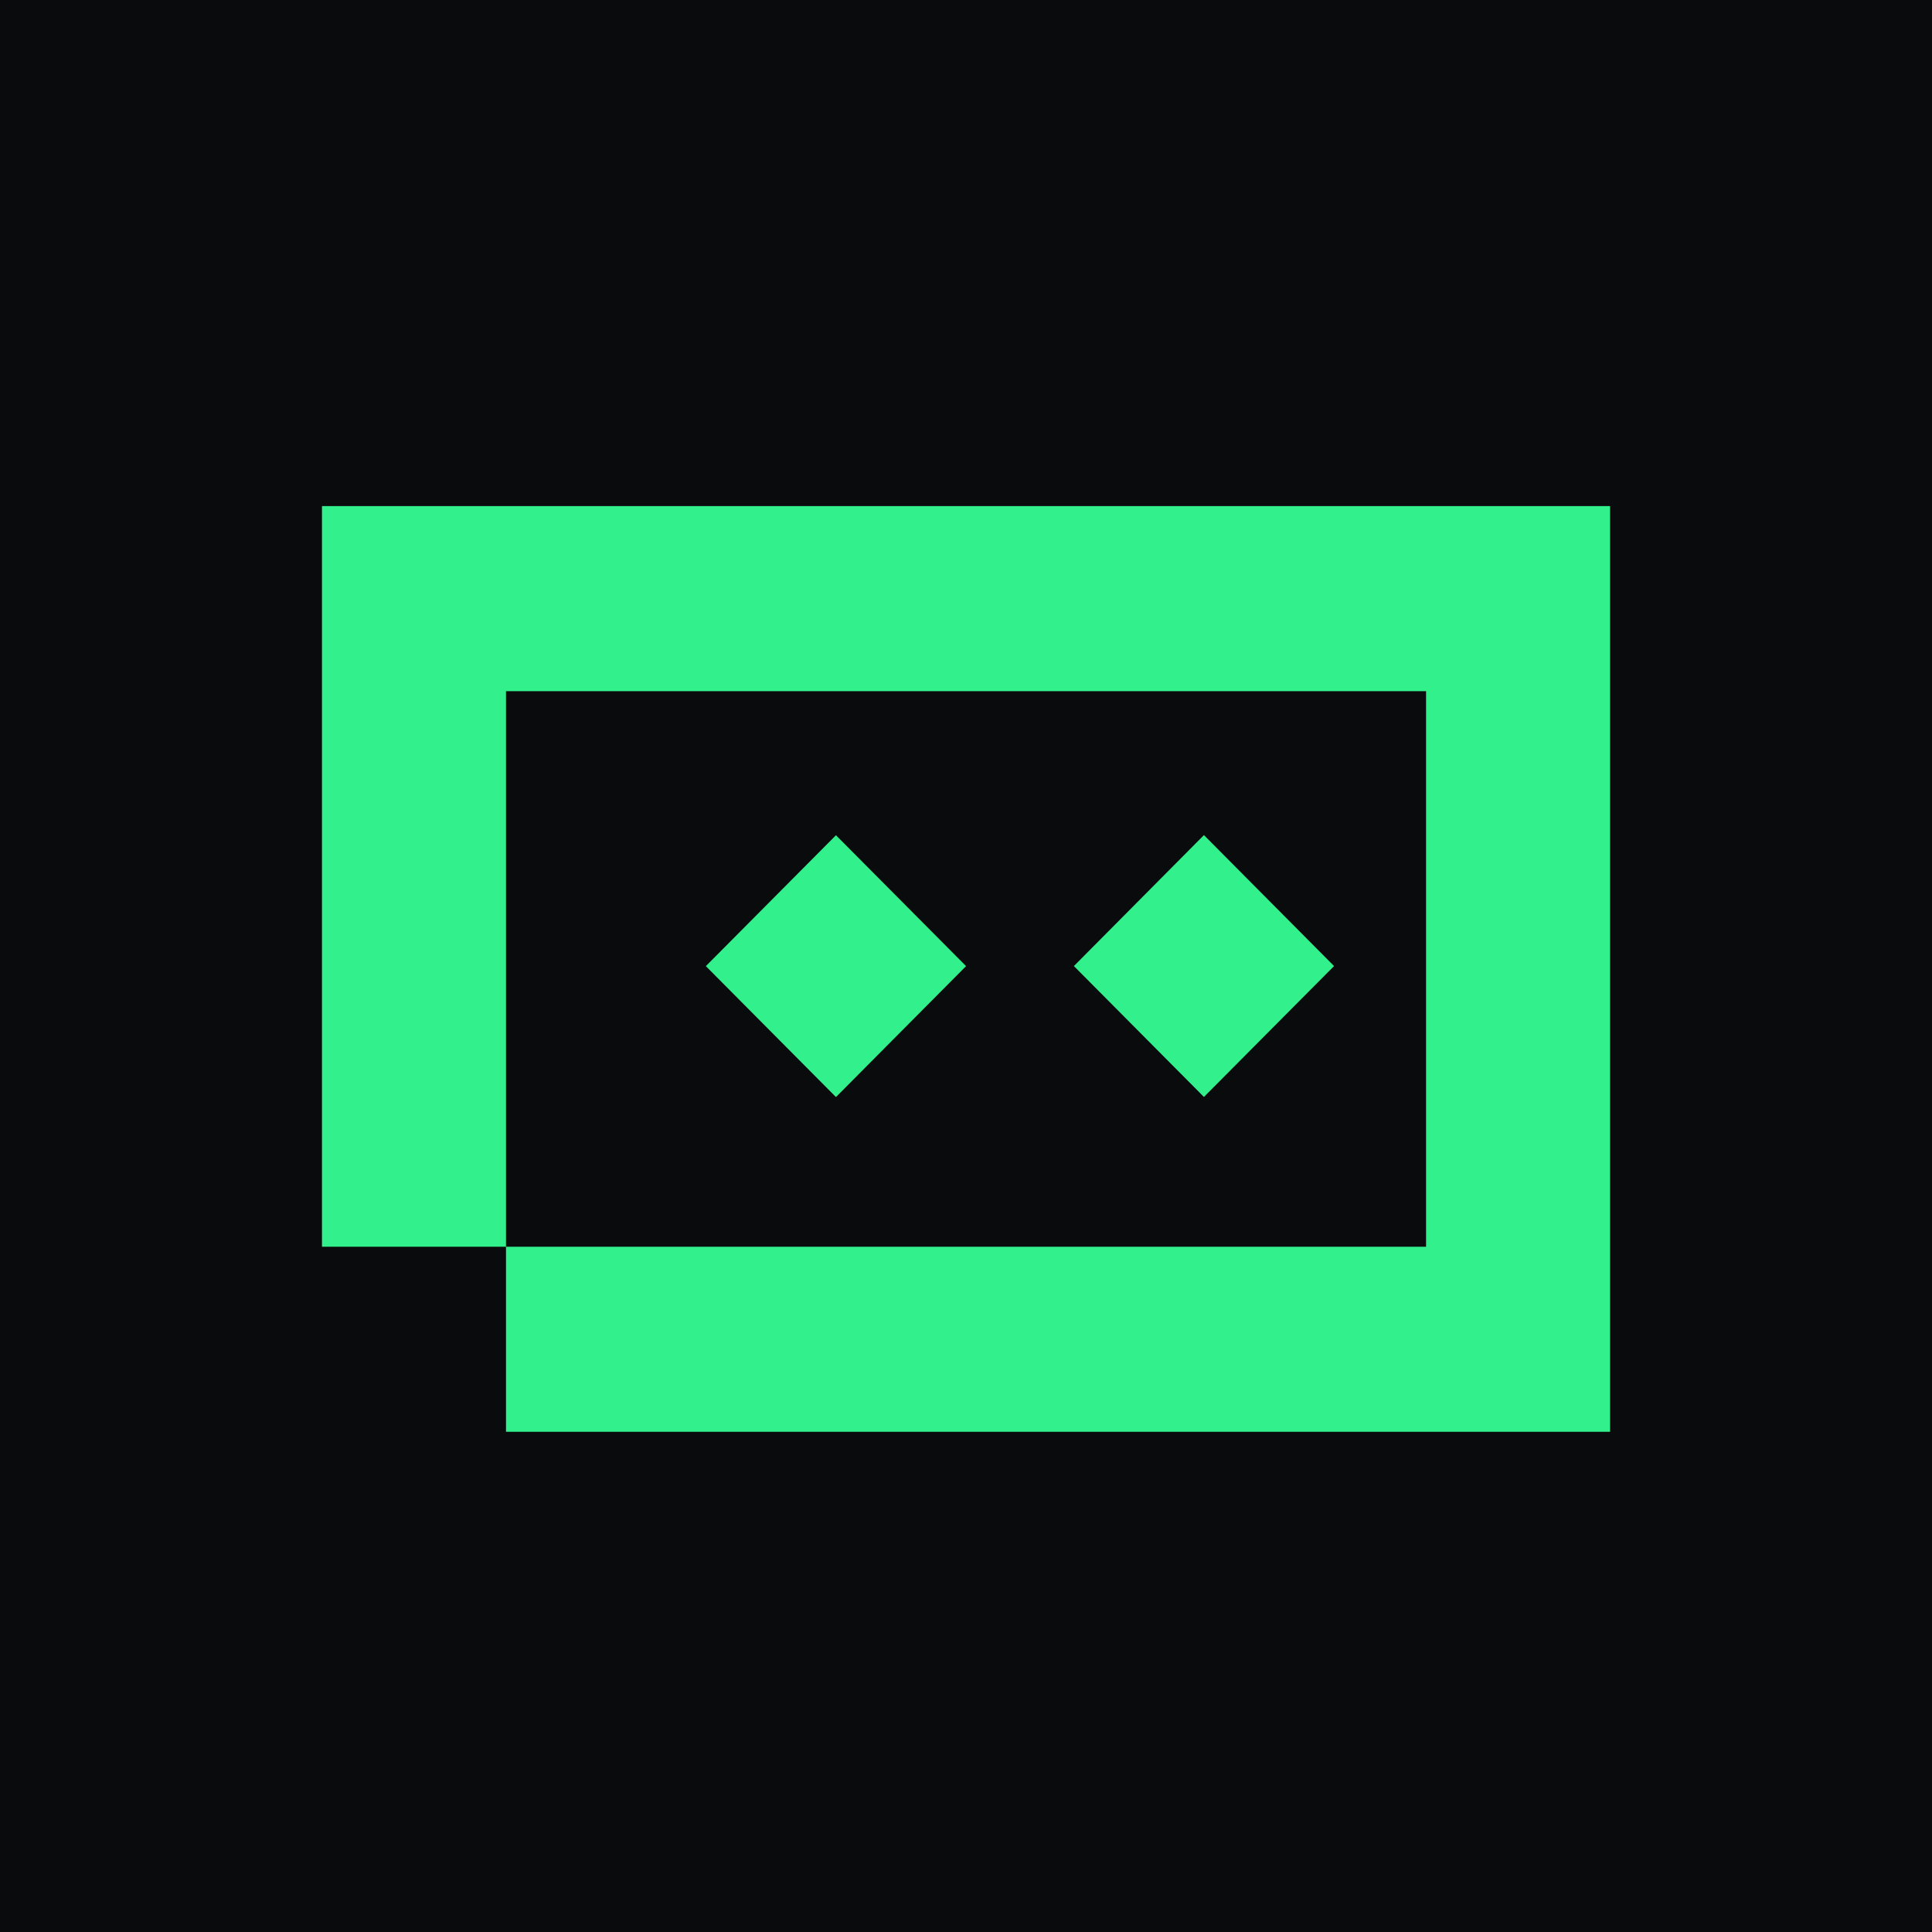
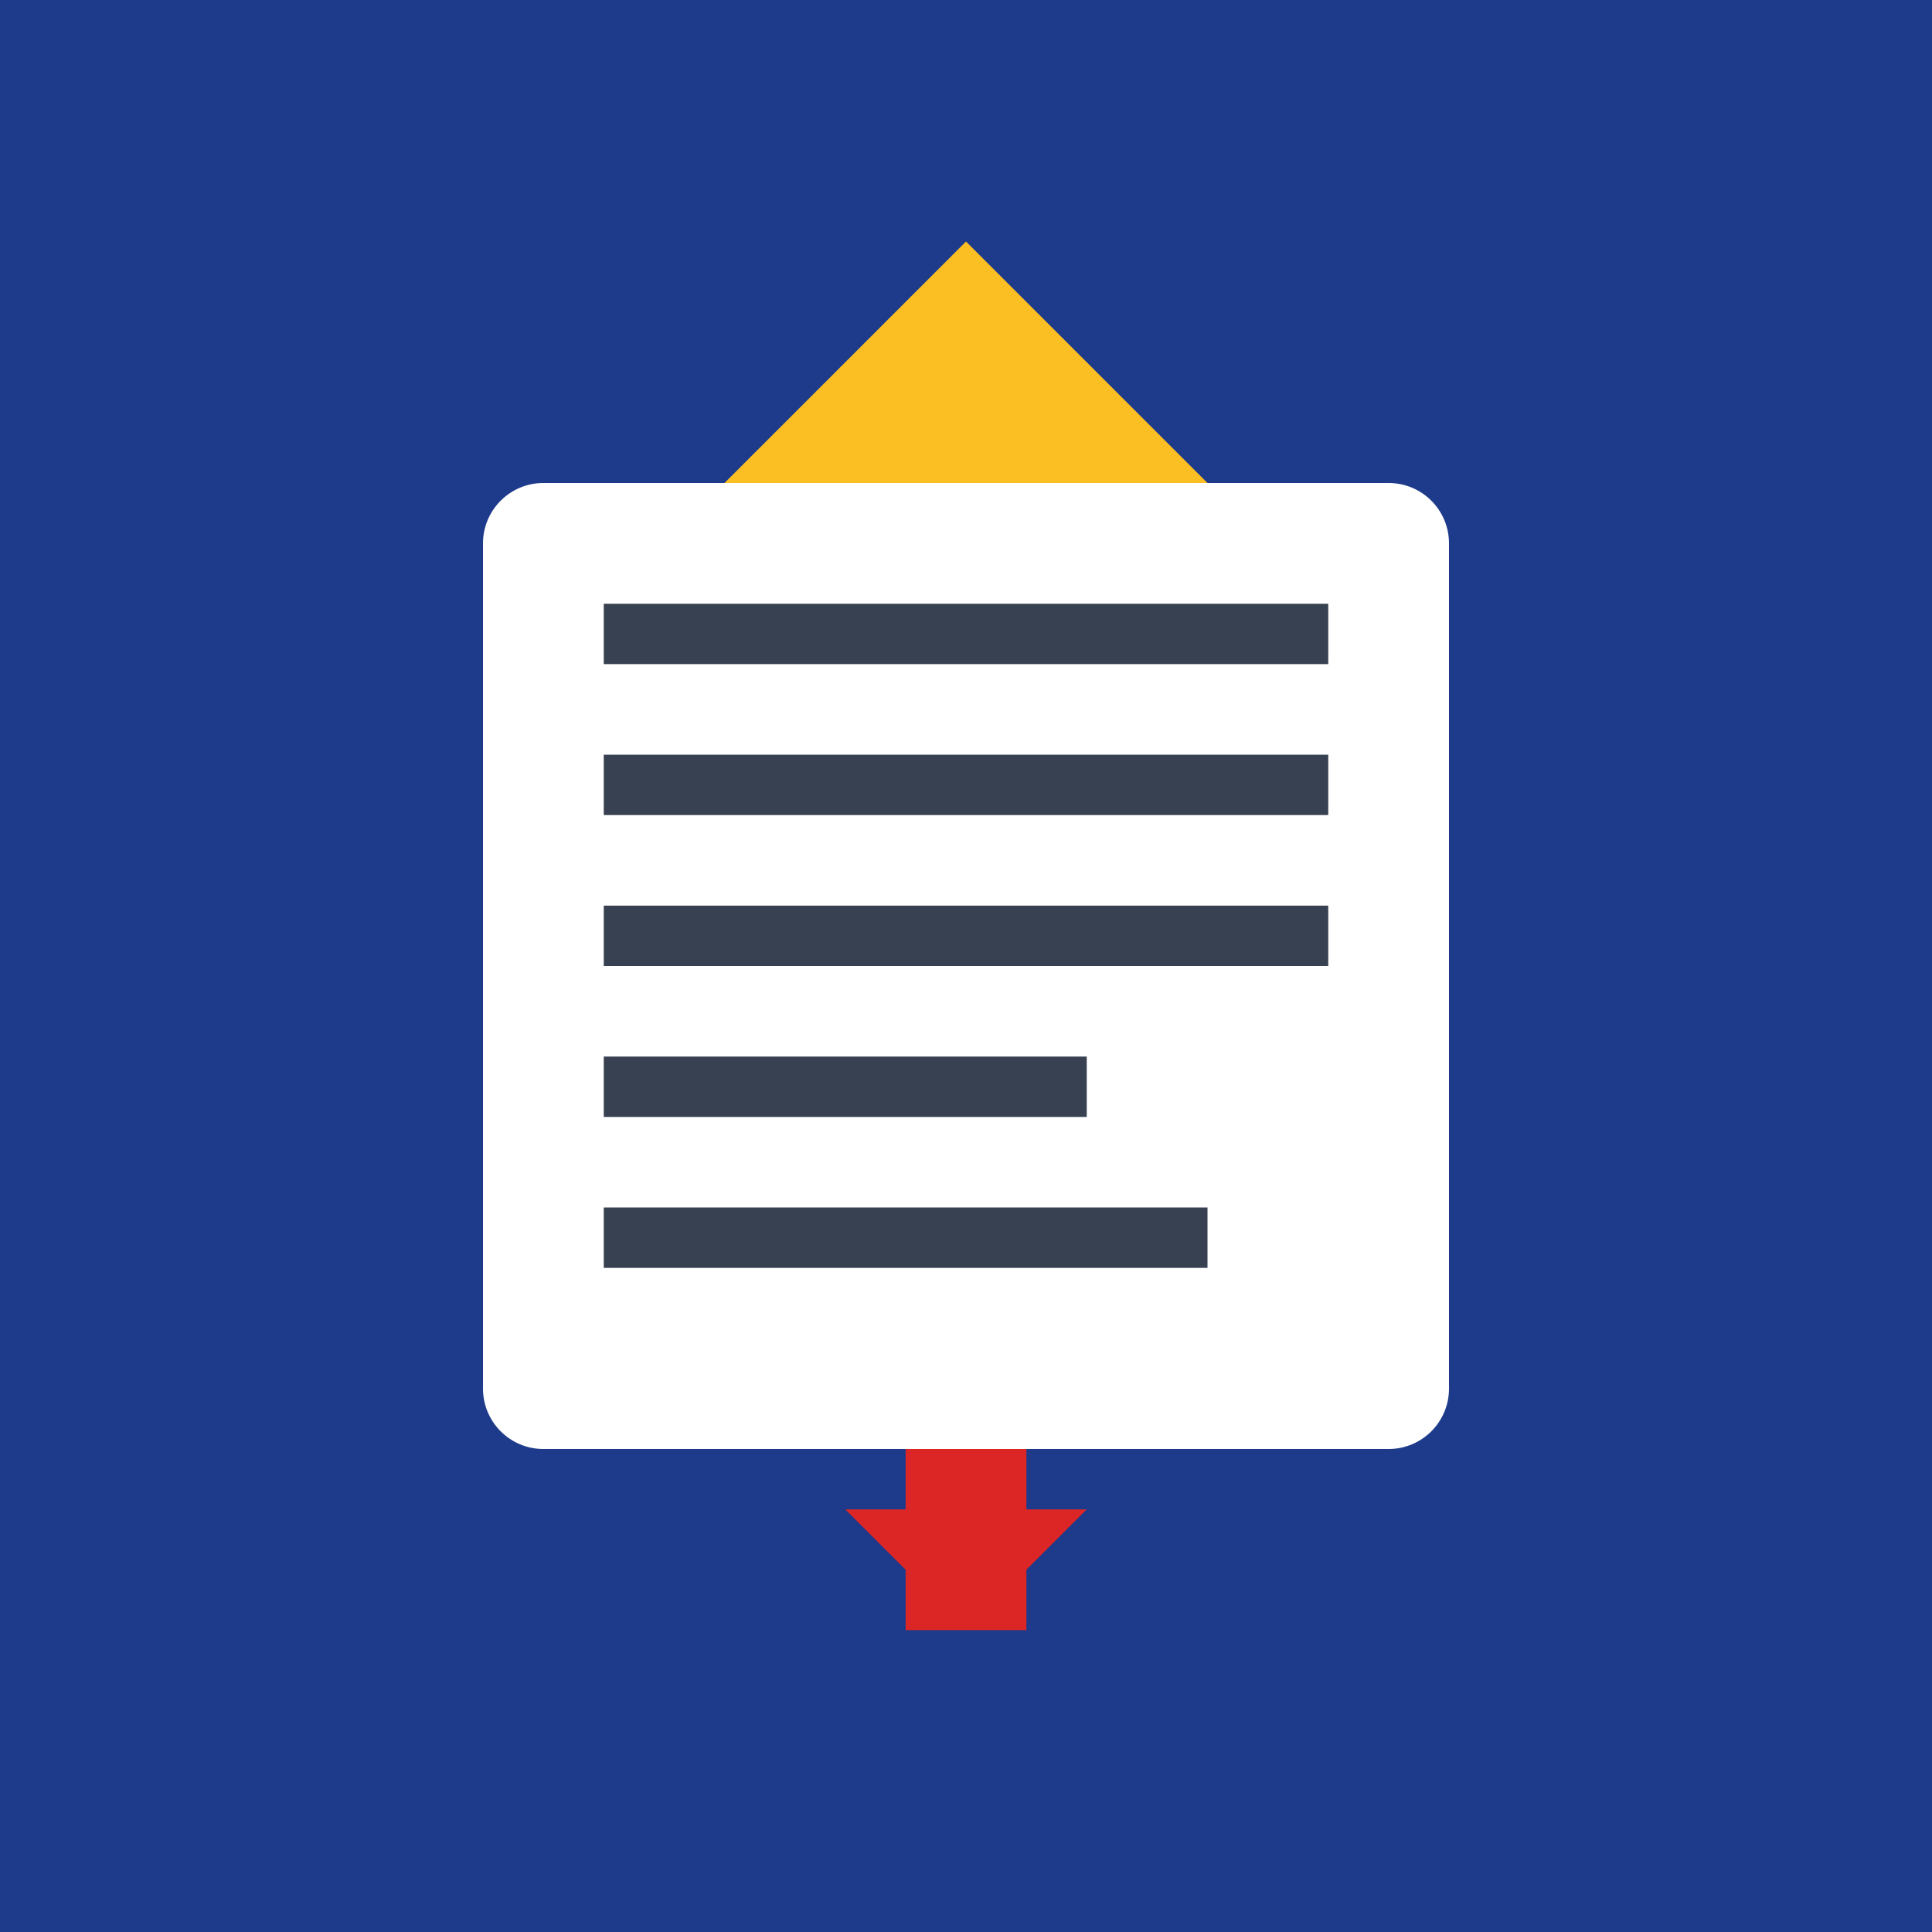
<svg xmlns="http://www.w3.org/2000/svg" width="32" height="32" viewBox="0 0 32 32" fill="none">
-   <rect width="32" height="32" fill="#0A0B0D" />
-   <path d="M26.668 23.715H8.381V20.65H5.333V8.382H26.668V23.715ZM8.381 20.65H23.62V11.448H8.381V20.65ZM16.001 16.002L13.846 18.171L11.691 16.002L13.846 13.834L16.001 16.002ZM22.096 16.001L19.941 18.169L17.787 16.001L19.941 13.832L22.096 16.001Z" fill="#32F08C" />
+   <rect width="32" height="32" fill="#1E3A8A" />
+   <path d="M16 4L12 8H20L16 4Z" fill="#FBBF24" />
+   <rect x="8" y="8" width="16" height="16" rx="1" fill="#FFFFFF" />
+   <rect x="10" y="10" width="12" height="1" fill="#374151" />
+   <rect x="10" y="12.5" width="12" height="1" fill="#374151" />
+   <rect x="10" y="15" width="12" height="1" fill="#374151" />
+   <rect x="10" y="17.5" width="8" height="1" fill="#374151" />
+   <rect x="10" y="20" width="10" height="1" fill="#374151" />
+   <path d="M14 25L16 27L18 25H14Z" fill="#DC2626" />
+   <rect x="15" y="24" width="2" height="3" fill="#DC2626" />
</svg>
